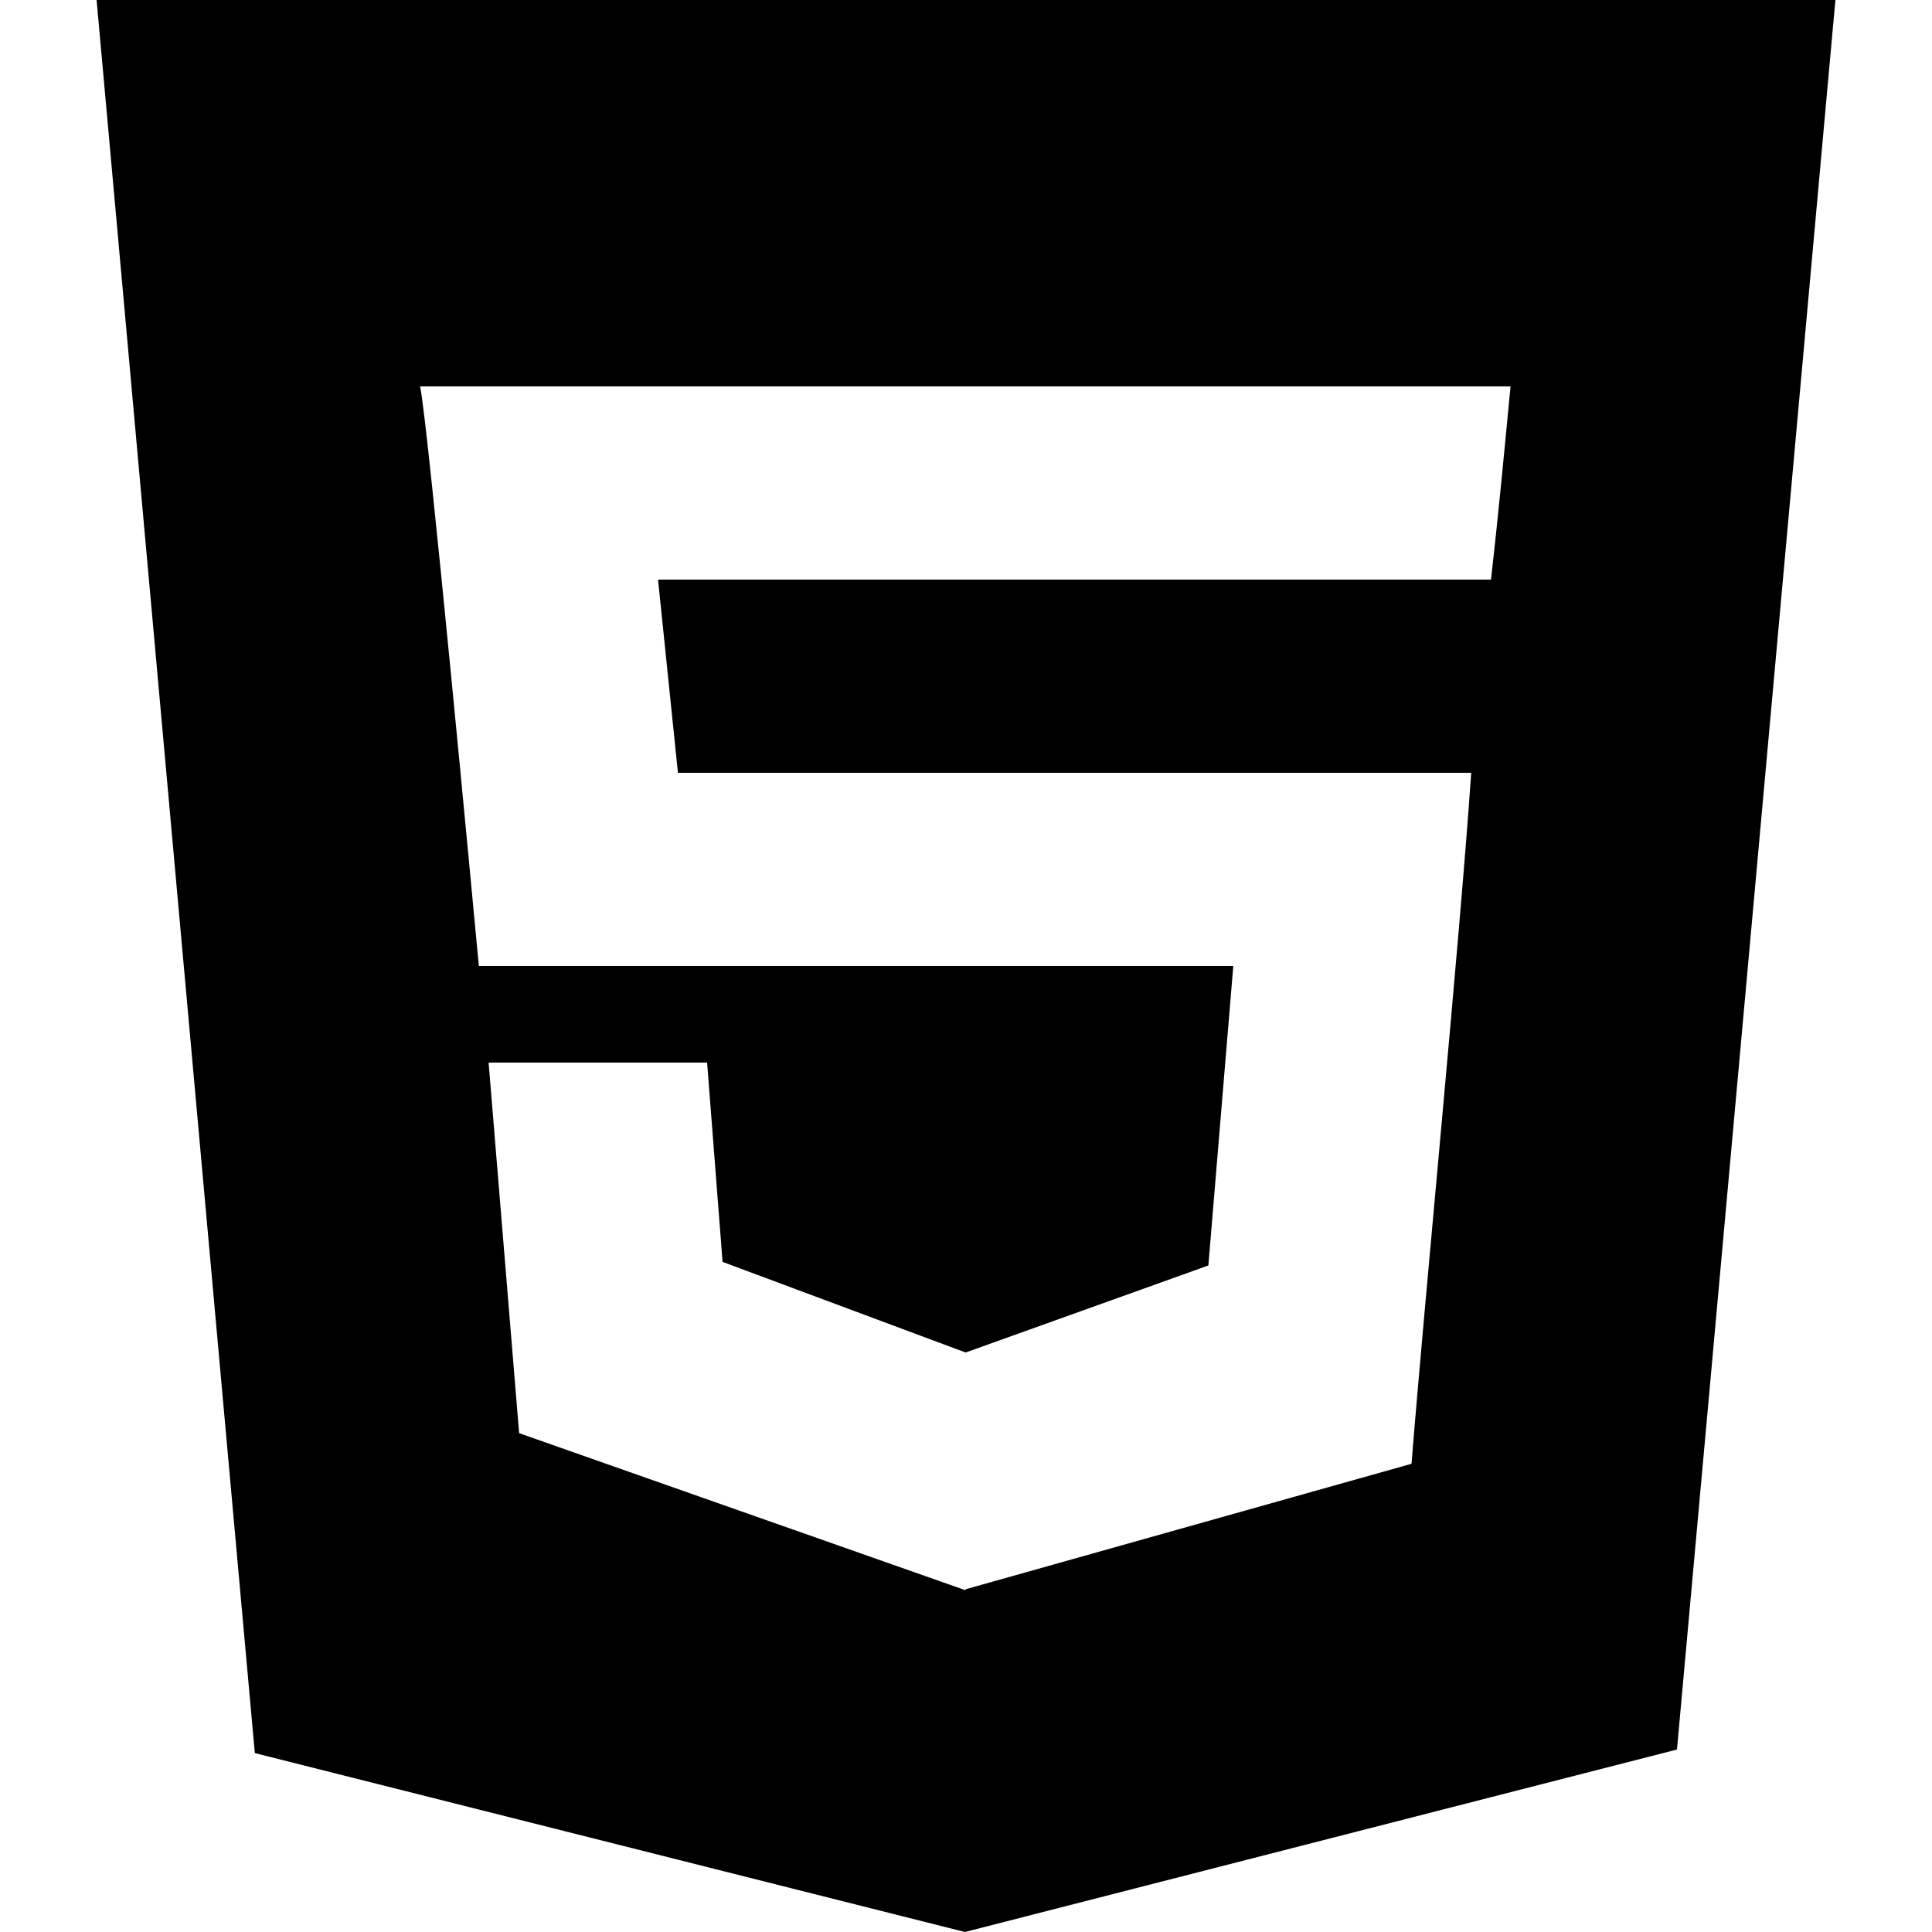
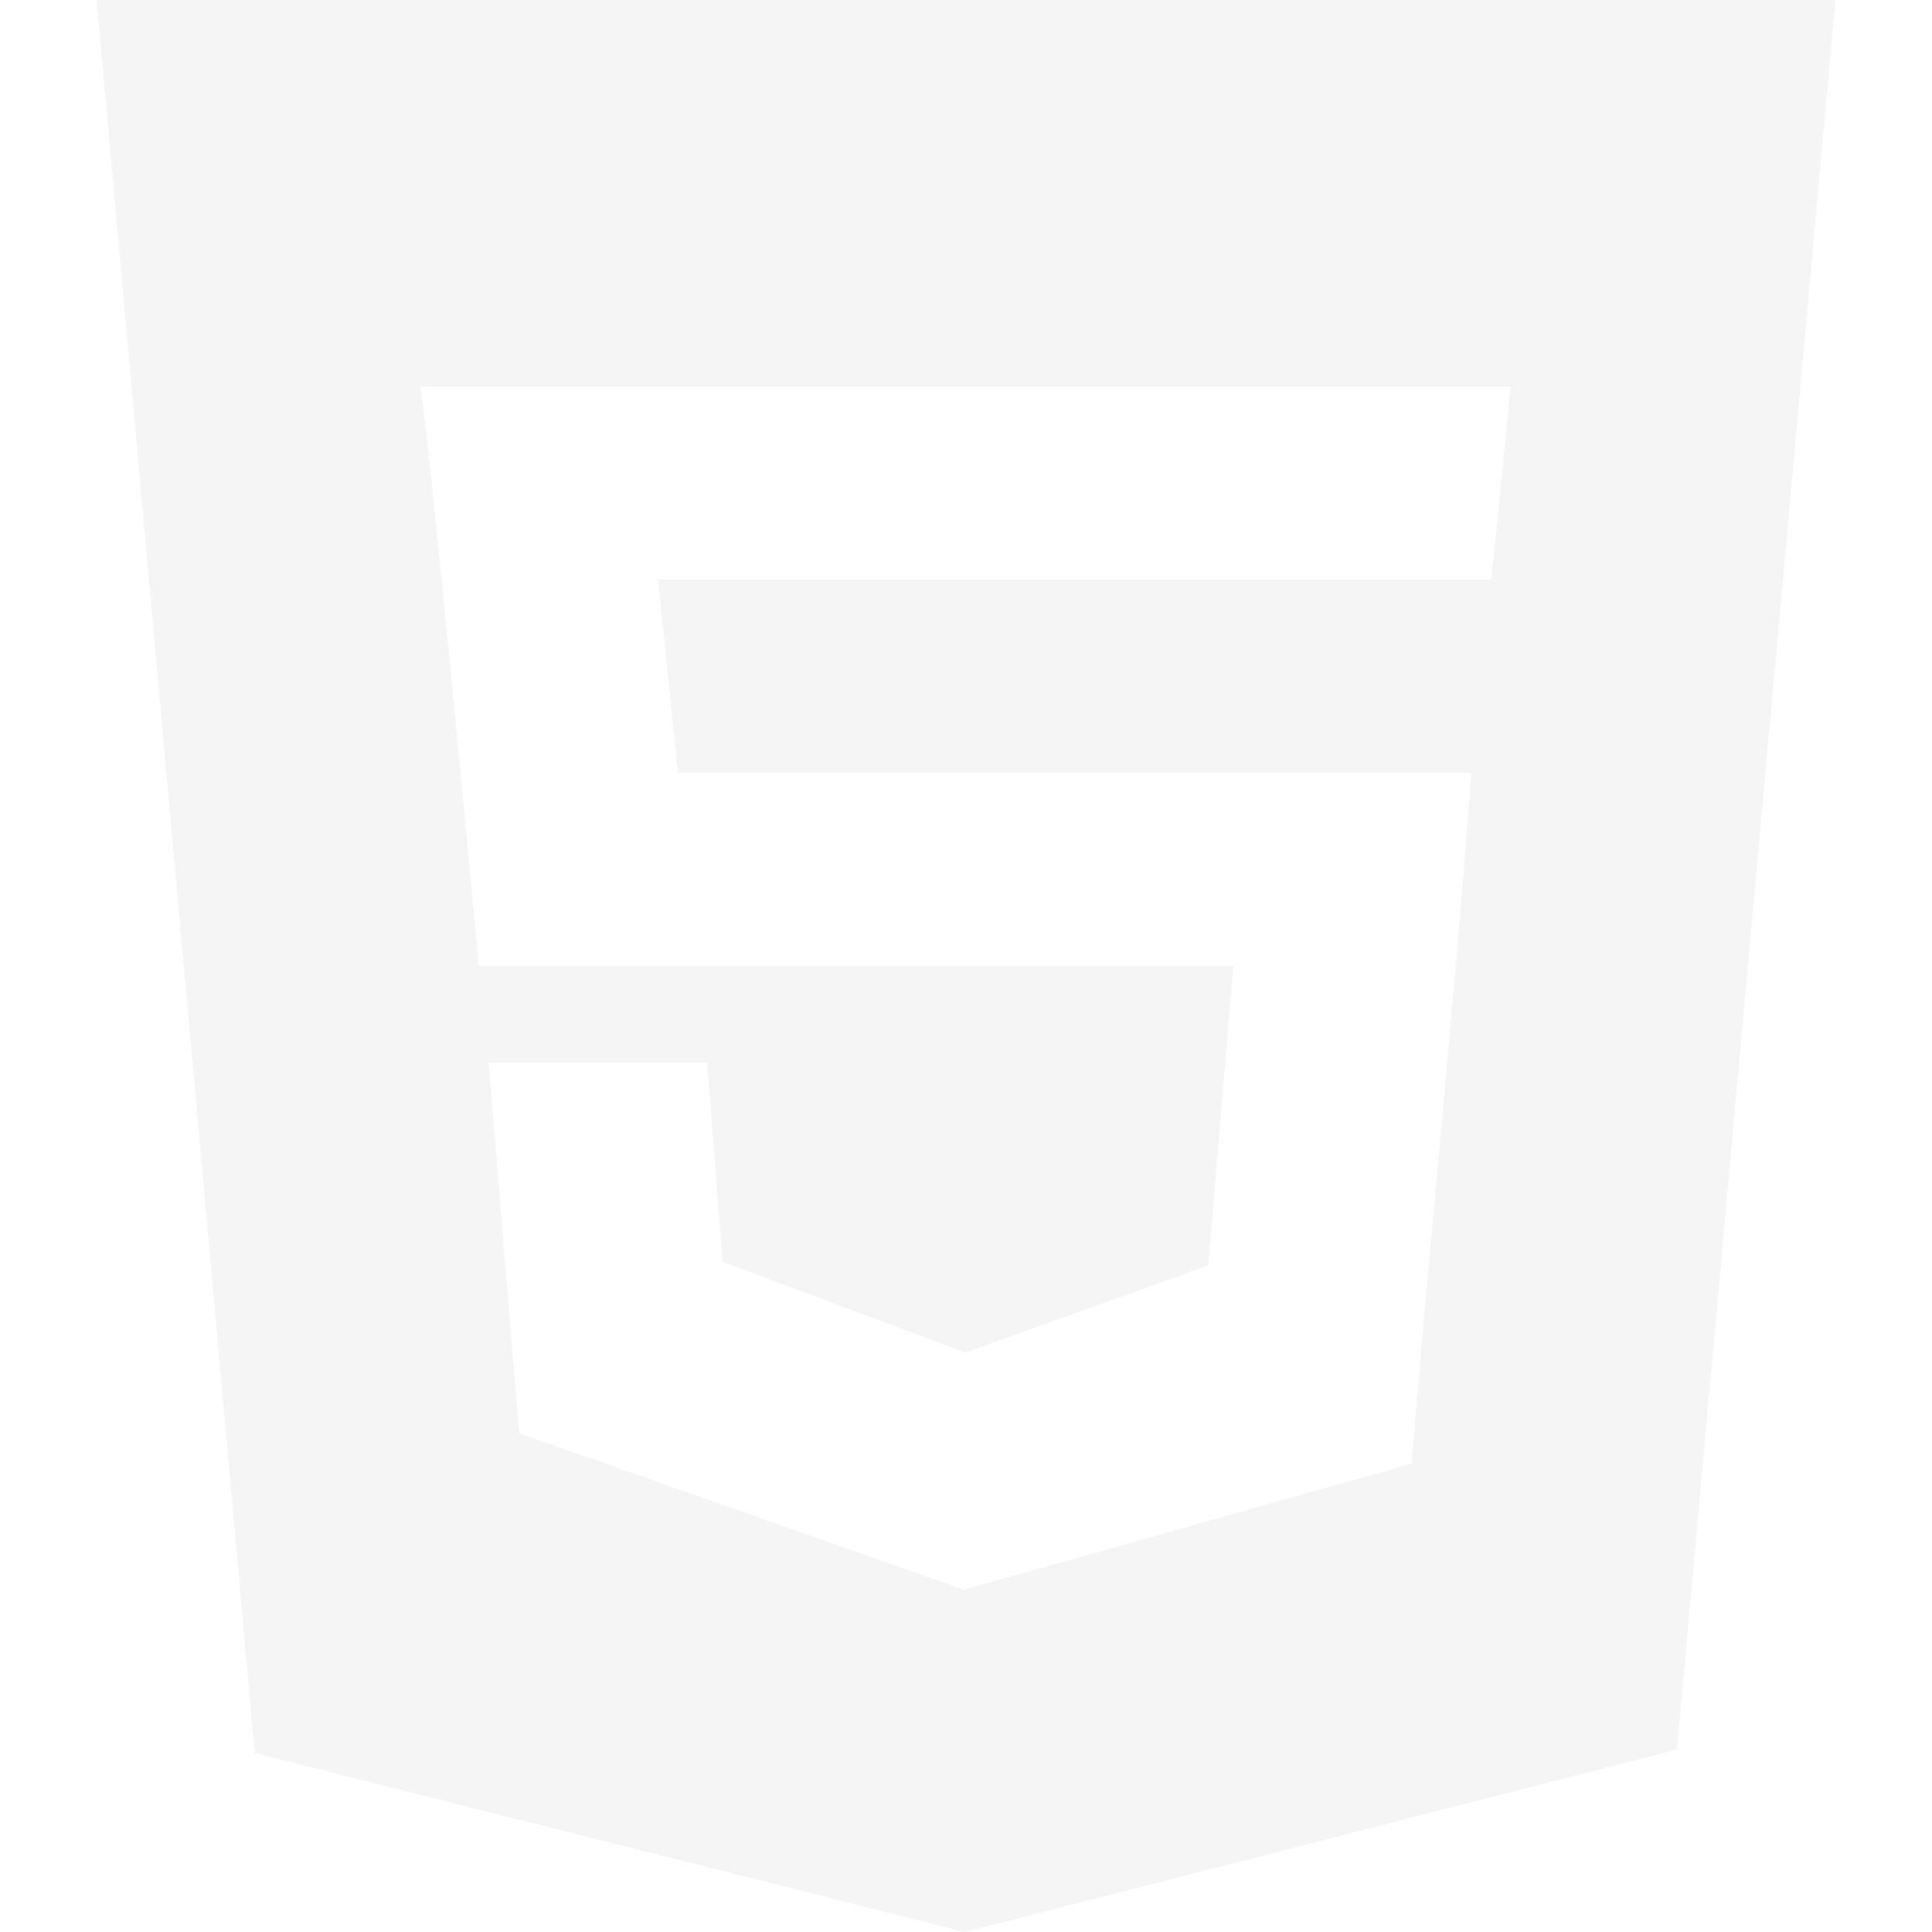
<svg xmlns="http://www.w3.org/2000/svg" width="80px" height="80px" viewBox="-1 0 20 20" version="1.1" fill="#f5f5f5">
  <g id="SVGRepo_bgCarrier" stroke-width="0" />
  <g id="SVGRepo_tracerCarrier" stroke-linecap="round" stroke-linejoin="round" />
  <g id="SVGRepo_iconCarrier">
    <defs> </defs>
    <g id="Page-1" stroke="none" stroke-width="1" fill="none" fill-rule="evenodd">
-       <g id="Dribbble-Light-Preview" transform="translate(-61, -7639)" fill="#000000">
+       <g id="Dribbble-Light-Preview" transform="translate(-61, -7639)" fill="#f5f5f5">
        <g id="icons" transform="translate(56, 160)">
          <path d="M19.435,7485 L19.428,7485 L10.812,7485 L11.018,7487 L19.23,7487 C19.11,7488.752 18.746,7492.464 18.612,7494.153 L13.999,7495.451 L13.999,7495.455 L13.989,7495.46 L9.374,7493.836 L9.058,7490 L11.32,7490 L11.48,7492.063 L13.993,7493 L13.999,7493 L16.509,7492.1 L16.767,7489 L8.957,7489 C8.919,7488.599 8.433,7483.392 8.349,7483 L19.637,7483 C19.574,7483.66 19.51,7484.338 19.435,7485 L19.435,7485 Z M5,7479 L6.638,7497.148 L13.989,7499 L21.36,7497.111 L23,7479 L5,7479 Z" id="html-[#124]"> </path>
        </g>
      </g>
    </g>
  </g>
</svg>
